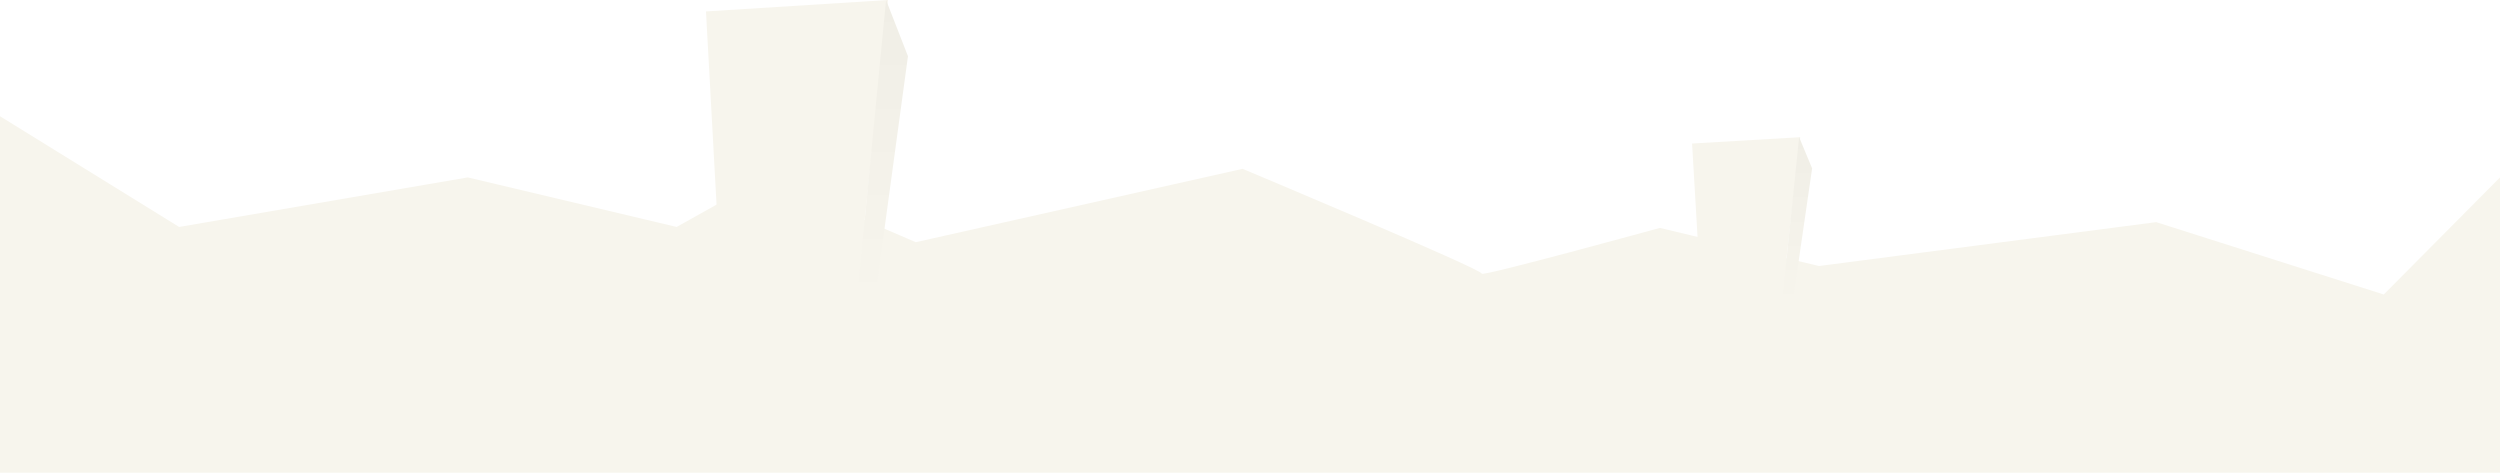
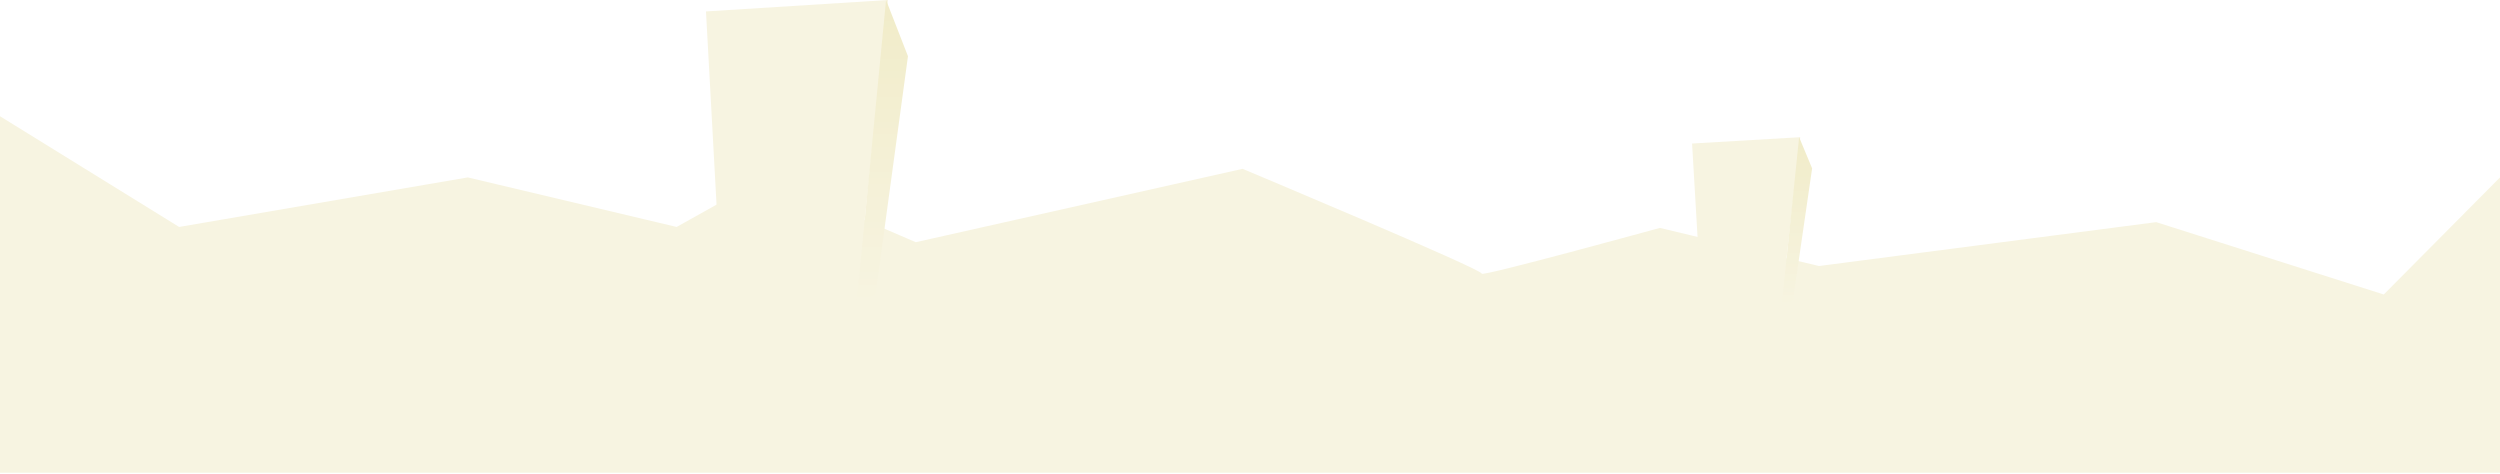
<svg xmlns="http://www.w3.org/2000/svg" width="2624px" height="497px" viewBox="0 0 2624 497" version="1.1">
  <defs>
-     <linearGradient x1="50%" y1="0%" x2="50%" y2="100%" id="linearGradient-1">
-       <stop stop-color="#F0EEE6" offset="0%" />
-       <stop stop-color="#F7F5ED" offset="100%" />
+     <linearGradient x1="50%" y1="0.694%" x2="50%" y2="100%" id="linearGradient-1">
+       <stop stop-color="#F1ECC9" offset="0%" />
+       <stop stop-color="#F7F4E1" offset="100%" />
    </linearGradient>
  </defs>
  <g id="Page-1" stroke="none" stroke-width="1" fill="none" fill-rule="evenodd">
-     <g id="Desktop-HD-Copy" transform="translate(0, -801)">
-       <g id="Group-2" transform="translate(0, 801)">
-         <path d="M803.203,186.208 L961.203,254.208 L1304.203,177.208 C1304.203,177.208 1557.203,283.208 1555.203,287.208 C1553.203,291.208 1742.203,239.208 1742.203,239.208 L1909.203,279.208 L2263.136,233.159 L2502,309.104 L2624,186.208 L2624,496.208 L0,496.208 L0,122 L188,238.208 L491,186.208 L710.203,238.208 L803.203,186.208 Z" id="Path-3" fill="#F7F5ED" />
-         <polygon id="Path-6" fill="#F7F5ED" points="758 323 741 12 932 0 898 321" />
-         <polygon id="Path-6-Copy" fill="#F7F5ED" points="1786.104 323 1776 150.65 1889.519 144 1869.311 321.892" />
+     <g id="Desktop-HD-Copy" transform="translate(-196, -801)">
+       <g id="Group-2" transform="translate(196, 801)">
+         <path d="M803.203,186.208 L961.203,254.208 L1304.203,177.208 C1304.203,177.208 1557.203,283.208 1555.203,287.208 C1553.203,291.208 1742.203,239.208 1742.203,239.208 L1909.203,279.208 L2263.136,233.159 L2502,309.104 L2624,186.208 L2624,496.208 L0,496.208 L0,122 L188,238.208 L491,186.208 L710.203,238.208 L803.203,186.208 Z" id="Path-3" fill="#F7F4E1" />
+         <polygon id="Path-6" fill="#F7F4E1" points="758 323 741 12 932 0 898 321" />
+         <polygon id="Path-6-Copy" fill="#F7F4E1" points="1786.104 323 1776 150.65 1889.519 144 1869.311 321.892" />
        <polygon id="Path-7" fill="url(#linearGradient-1)" points="930 0 953 59 919 309 899 319" />
        <polygon id="Path-7-Copy" fill="url(#linearGradient-1)" points="1888.37 144 1902 176.737 1881.852 315.451 1870 321" />
      </g>
    </g>
  </g>
</svg>
